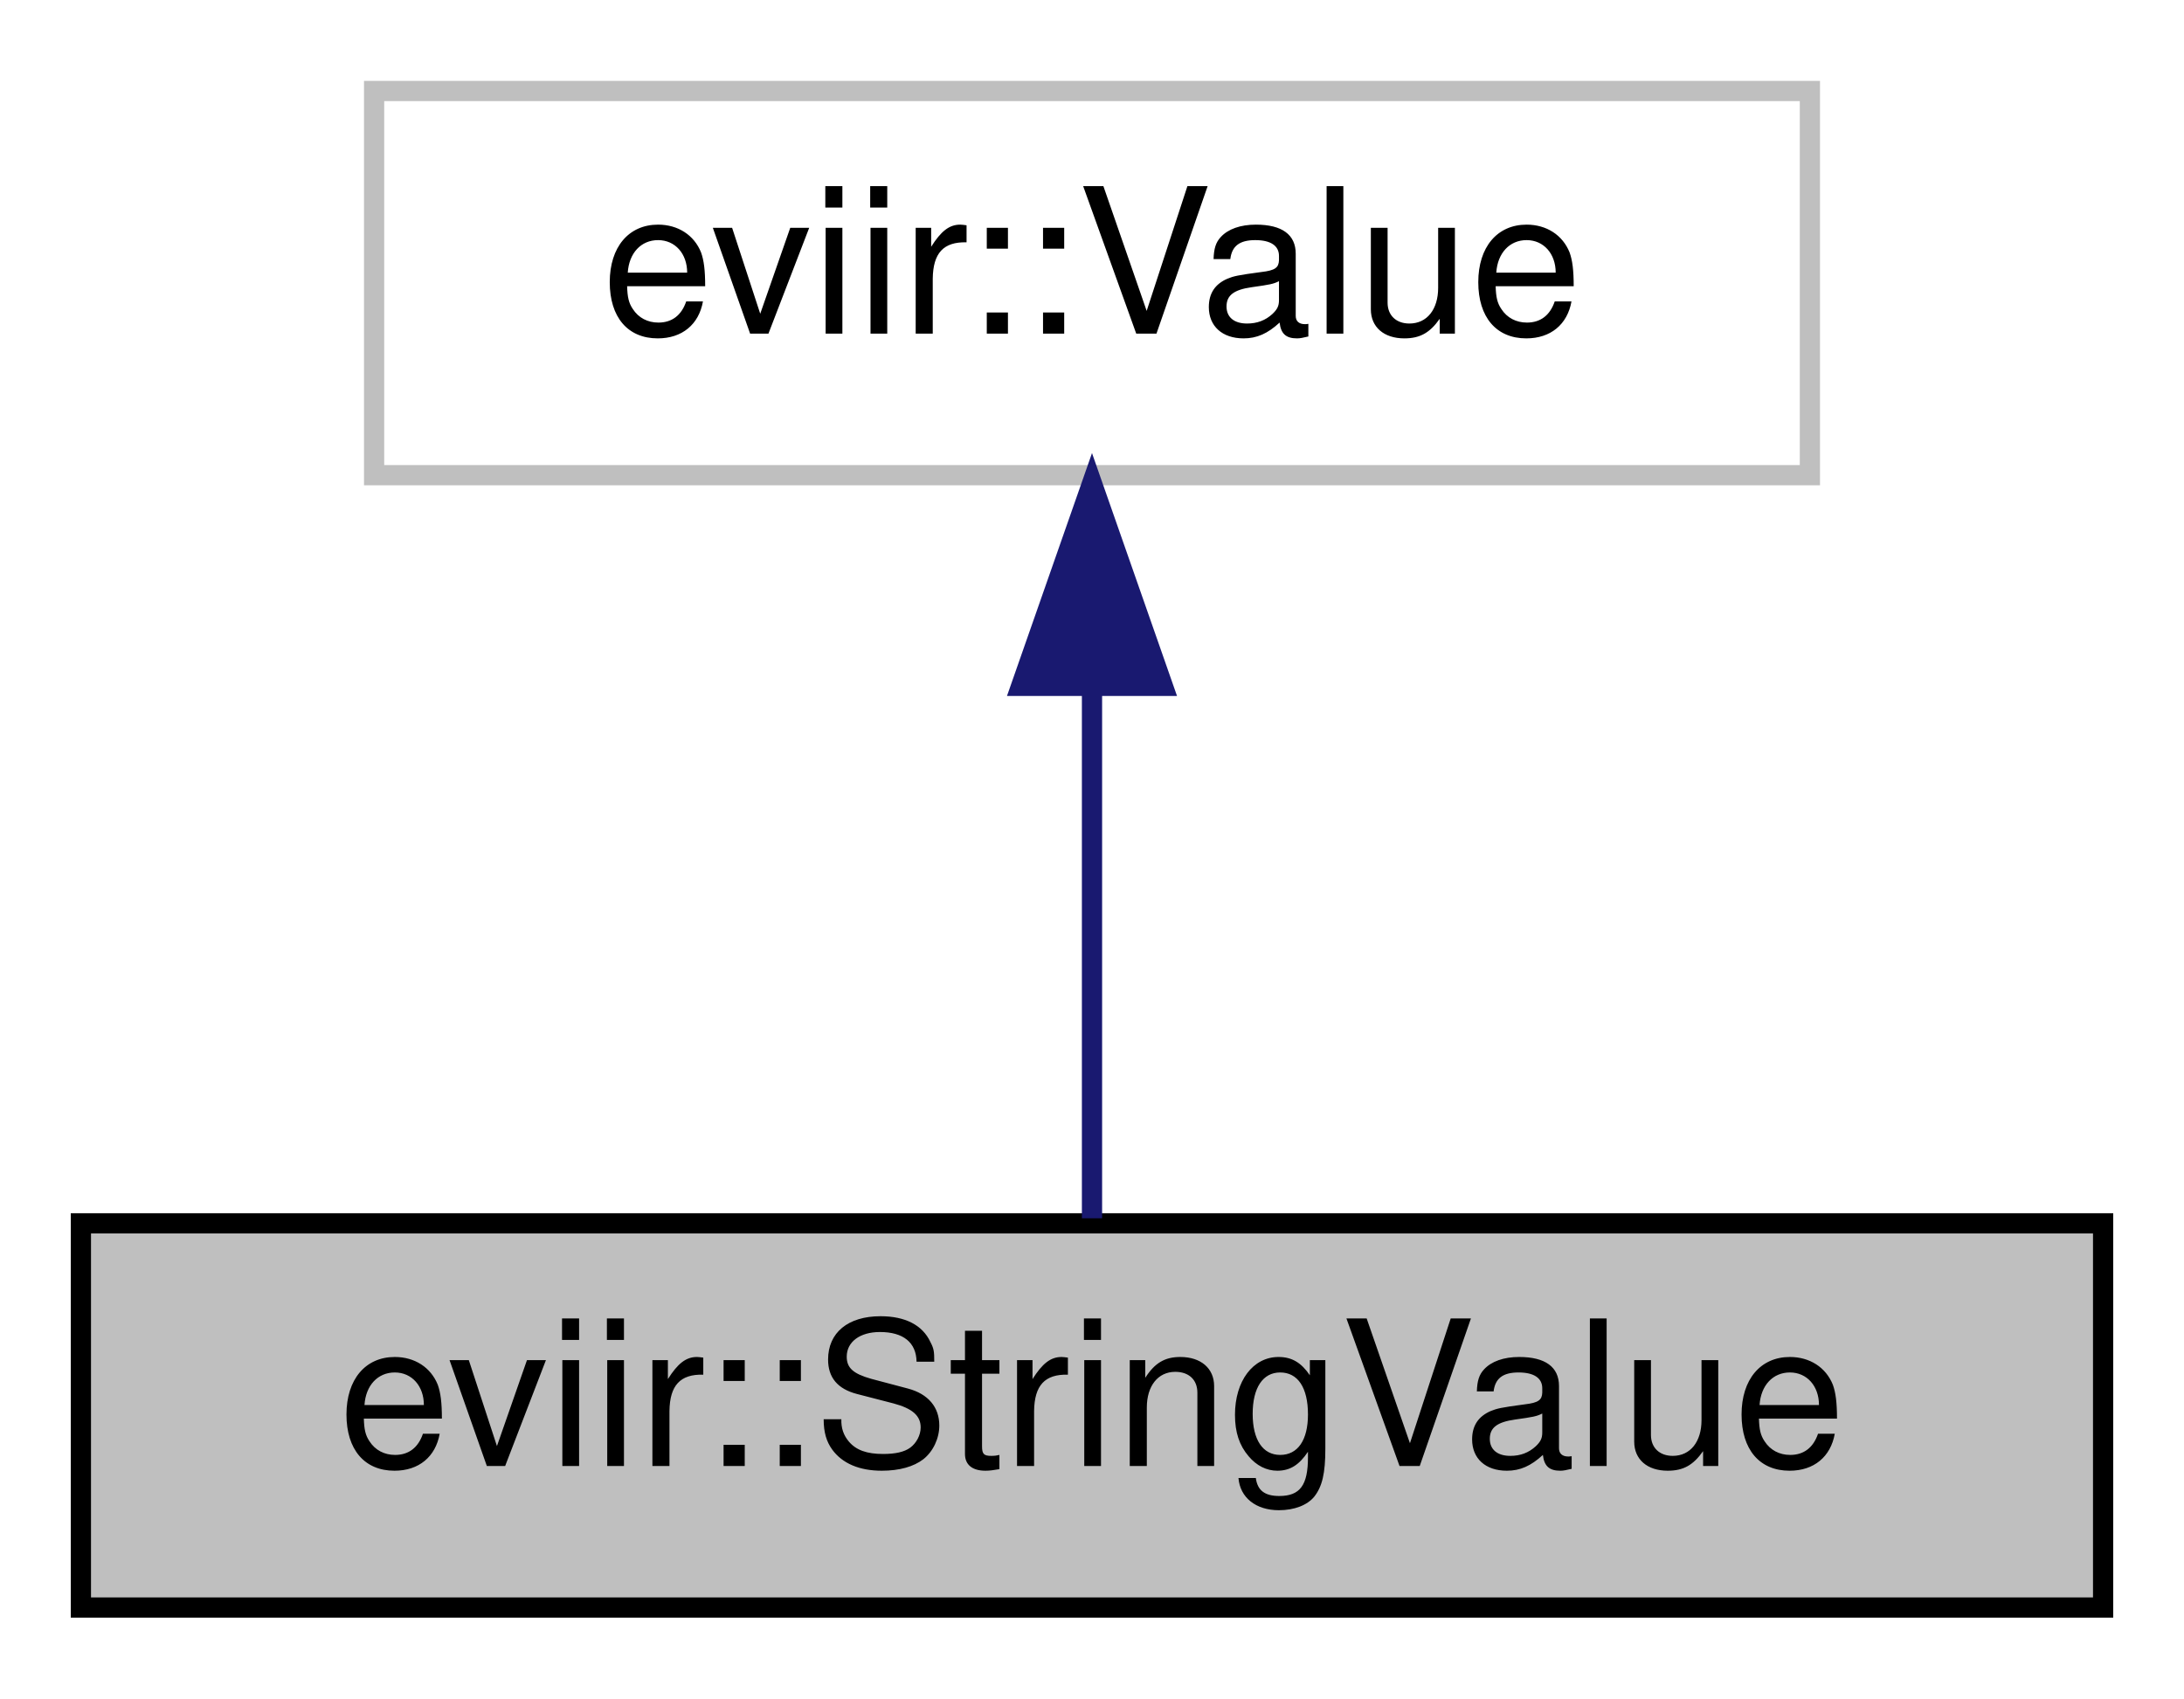
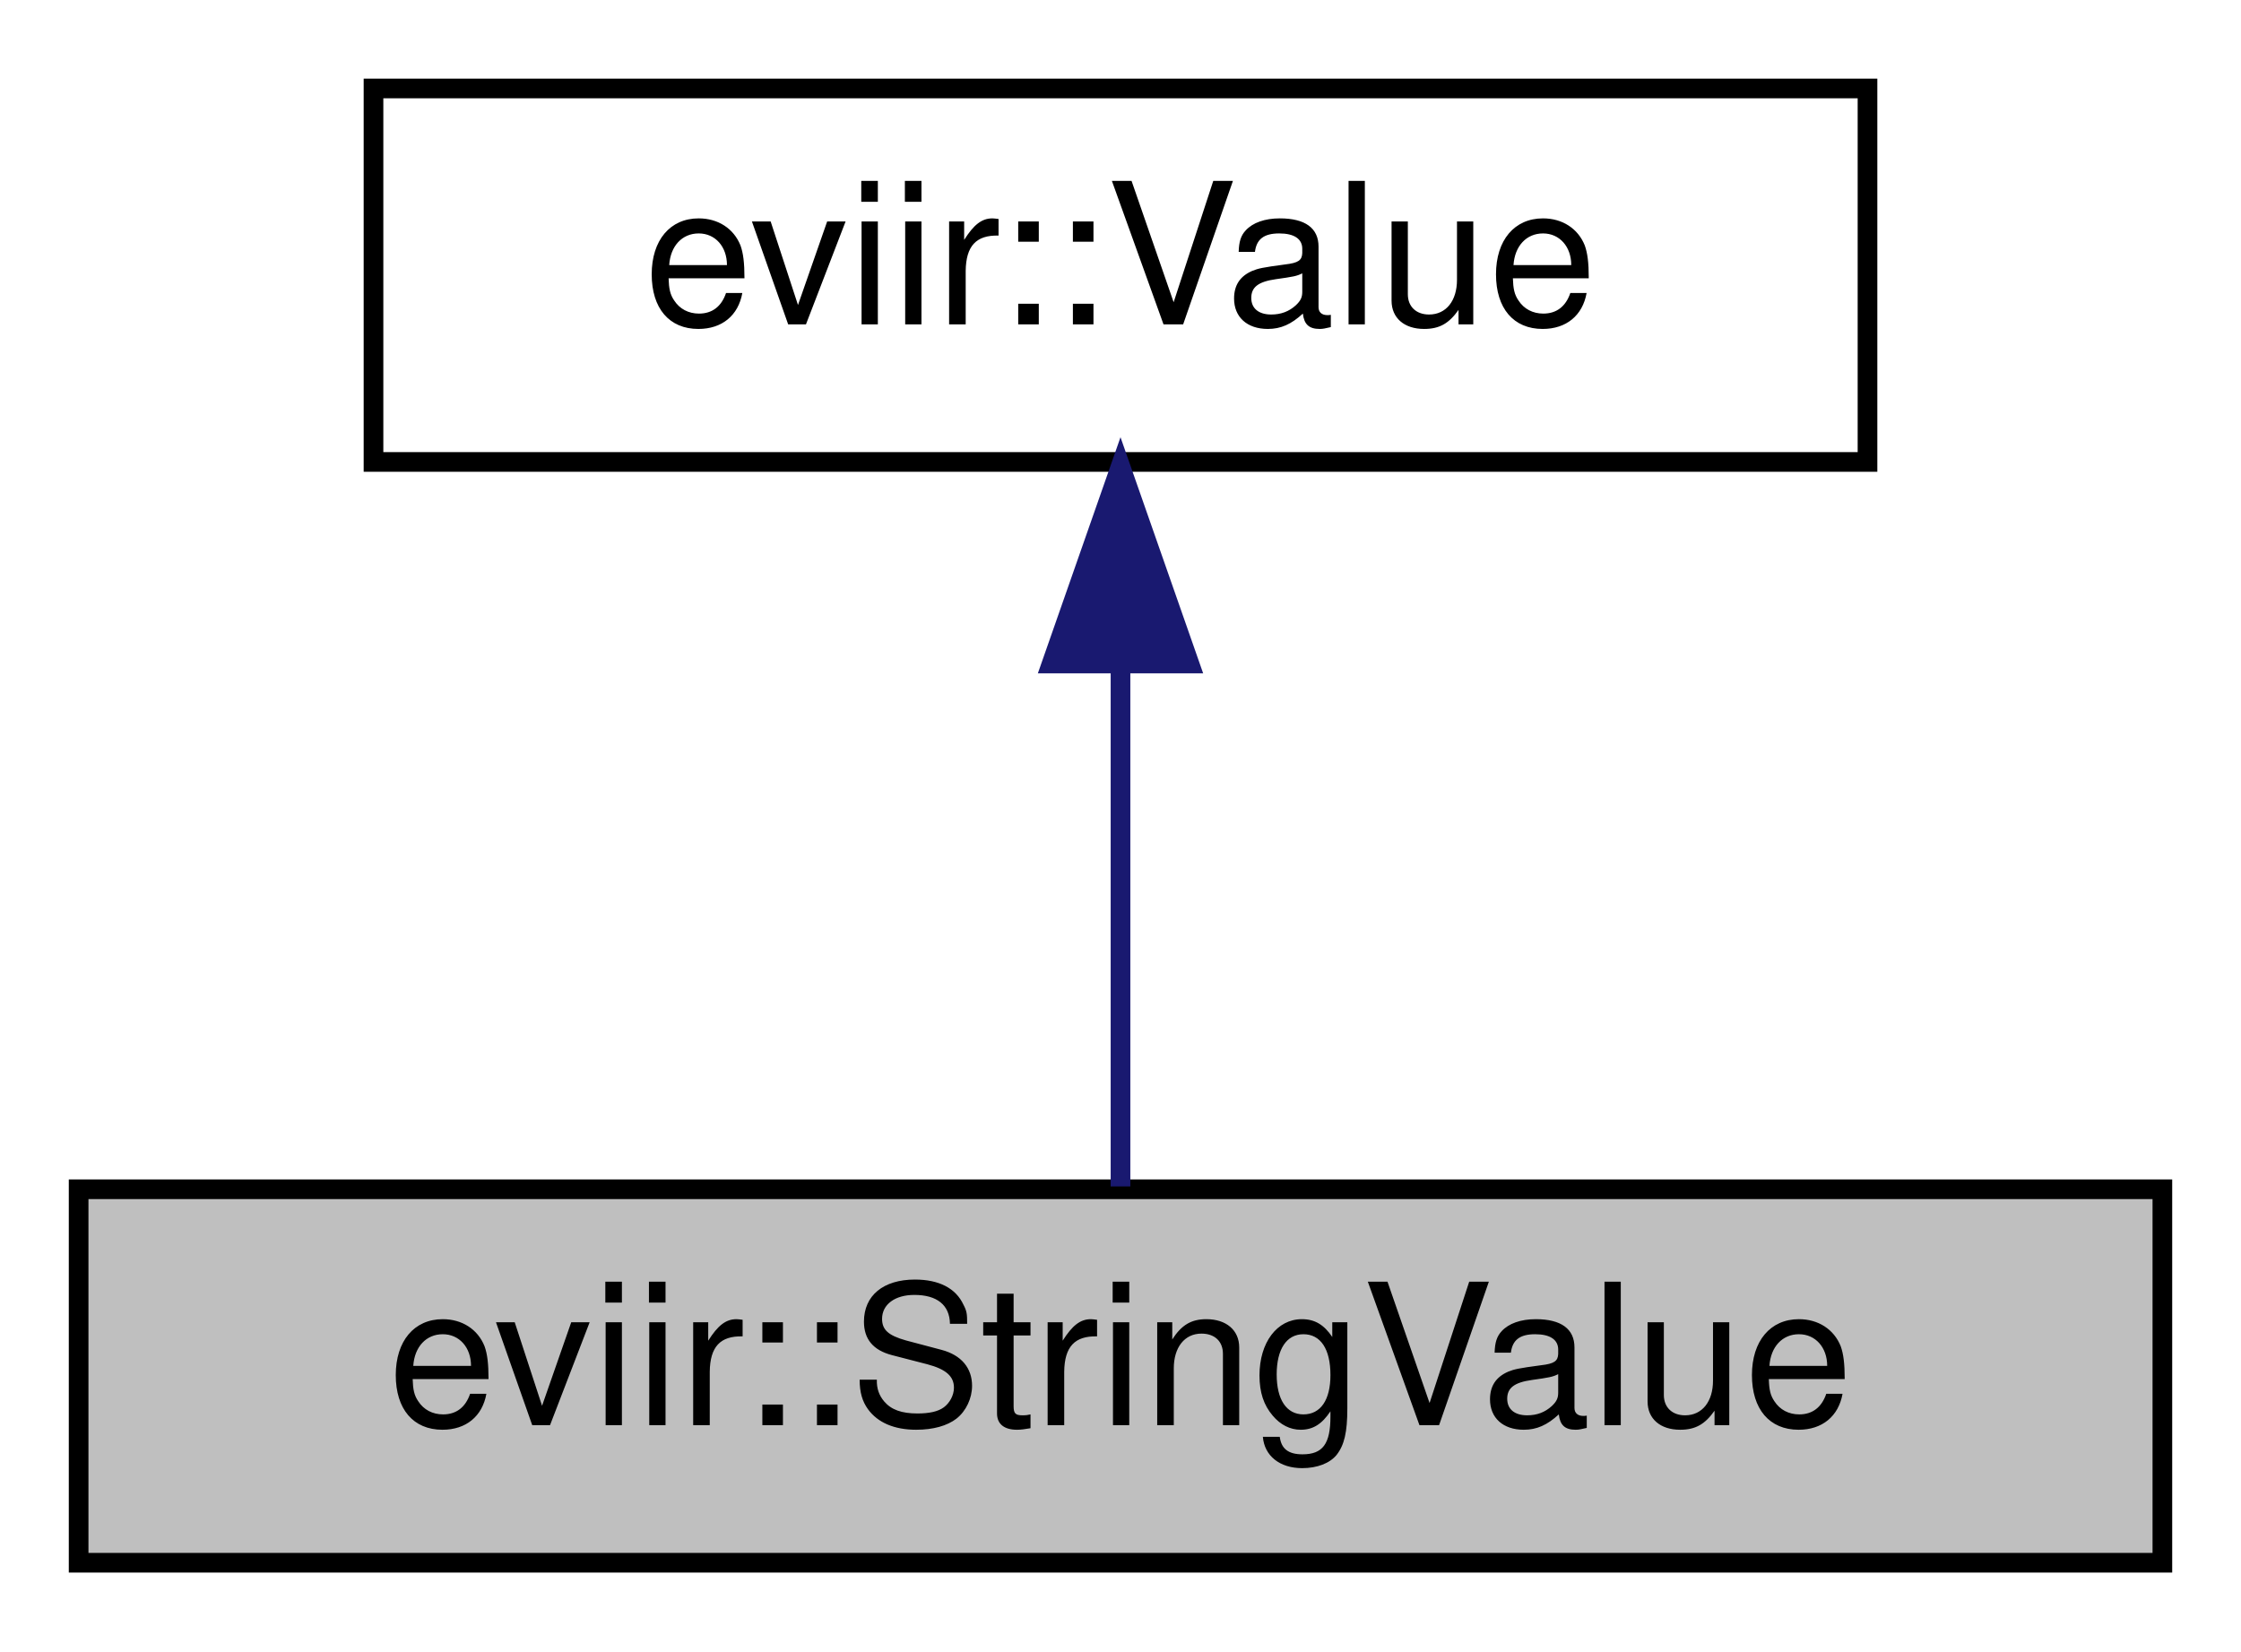
- <svg xmlns="http://www.w3.org/2000/svg" xmlns:xlink="http://www.w3.org/1999/xlink" width="108pt" height="84pt" viewBox="0.00 0.00 108.00 84.00">
+ <svg xmlns="http://www.w3.org/2000/svg" xmlns:xlink="http://www.w3.org/1999/xlink" width="114pt" height="84pt" viewBox="0.00 0.00 114.00 84.00">
  <g id="graph0" class="graph" transform="scale(1 1) rotate(0) translate(4 80)">
    <g id="node1" class="node">
-       <g id="a_node1">
-         <a xlink:title=" ">
-           <polygon fill="#bfbfbf" stroke="black" points="0,-0.5 0,-19.5 100,-19.5 100,-0.5 0,-0.5" />
-           <text text-anchor="middle" x="50" y="-7.5" font-family="Helvetica,sans-Serif" font-size="10.00">eviir::StringValue</text>
-         </a>
-       </g>
+       <polygon fill="#bfbfbf" stroke="#000000" points="0,-.5 0,-19.5 106,-19.5 106,-.5 0,-.5" />
+       <text text-anchor="middle" x="53" y="-7.5" font-family="Helvetica,sans-Serif" font-size="10.00" fill="#000000">eviir::StringValue</text>
    </g>
    <g id="node2" class="node">
      <g id="a_node2">
-         <a xlink:href="classeviir_1_1Value.html" target="_top" xlink:title=" ">
-           <polygon fill="none" stroke="#bfbfbf" points="14.5,-56.5 14.5,-75.5 85.5,-75.5 85.5,-56.5 14.5,-56.5" />
-           <text text-anchor="middle" x="50" y="-63.5" font-family="Helvetica,sans-Serif" font-size="10.00">eviir::Value</text>
+         <a xlink:href="classeviir_1_1Value.html" target="_top" xlink:title="eviir::Value">
+           <polygon fill="none" stroke="#000000" points="15,-56.5 15,-75.5 91,-75.5 91,-56.5 15,-56.5" />
+           <text text-anchor="middle" x="53" y="-63.5" font-family="Helvetica,sans-Serif" font-size="10.00" fill="#000000">eviir::Value</text>
        </a>
      </g>
    </g>
    <g id="edge1" class="edge">
-       <path fill="none" stroke="midnightblue" d="M50,-45.8C50,-36.91 50,-26.78 50,-19.75" />
-       <polygon fill="midnightblue" stroke="midnightblue" points="46.5,-46.08 50,-56.08 53.5,-46.08 46.5,-46.08" />
+       <path fill="none" stroke="#191970" d="M53,-46.157C53,-37.155 53,-26.92 53,-19.643" />
+       <polygon fill="#191970" stroke="#191970" points="49.5,-46.245 53,-56.245 56.5,-46.246 49.5,-46.245" />
    </g>
  </g>
</svg>
